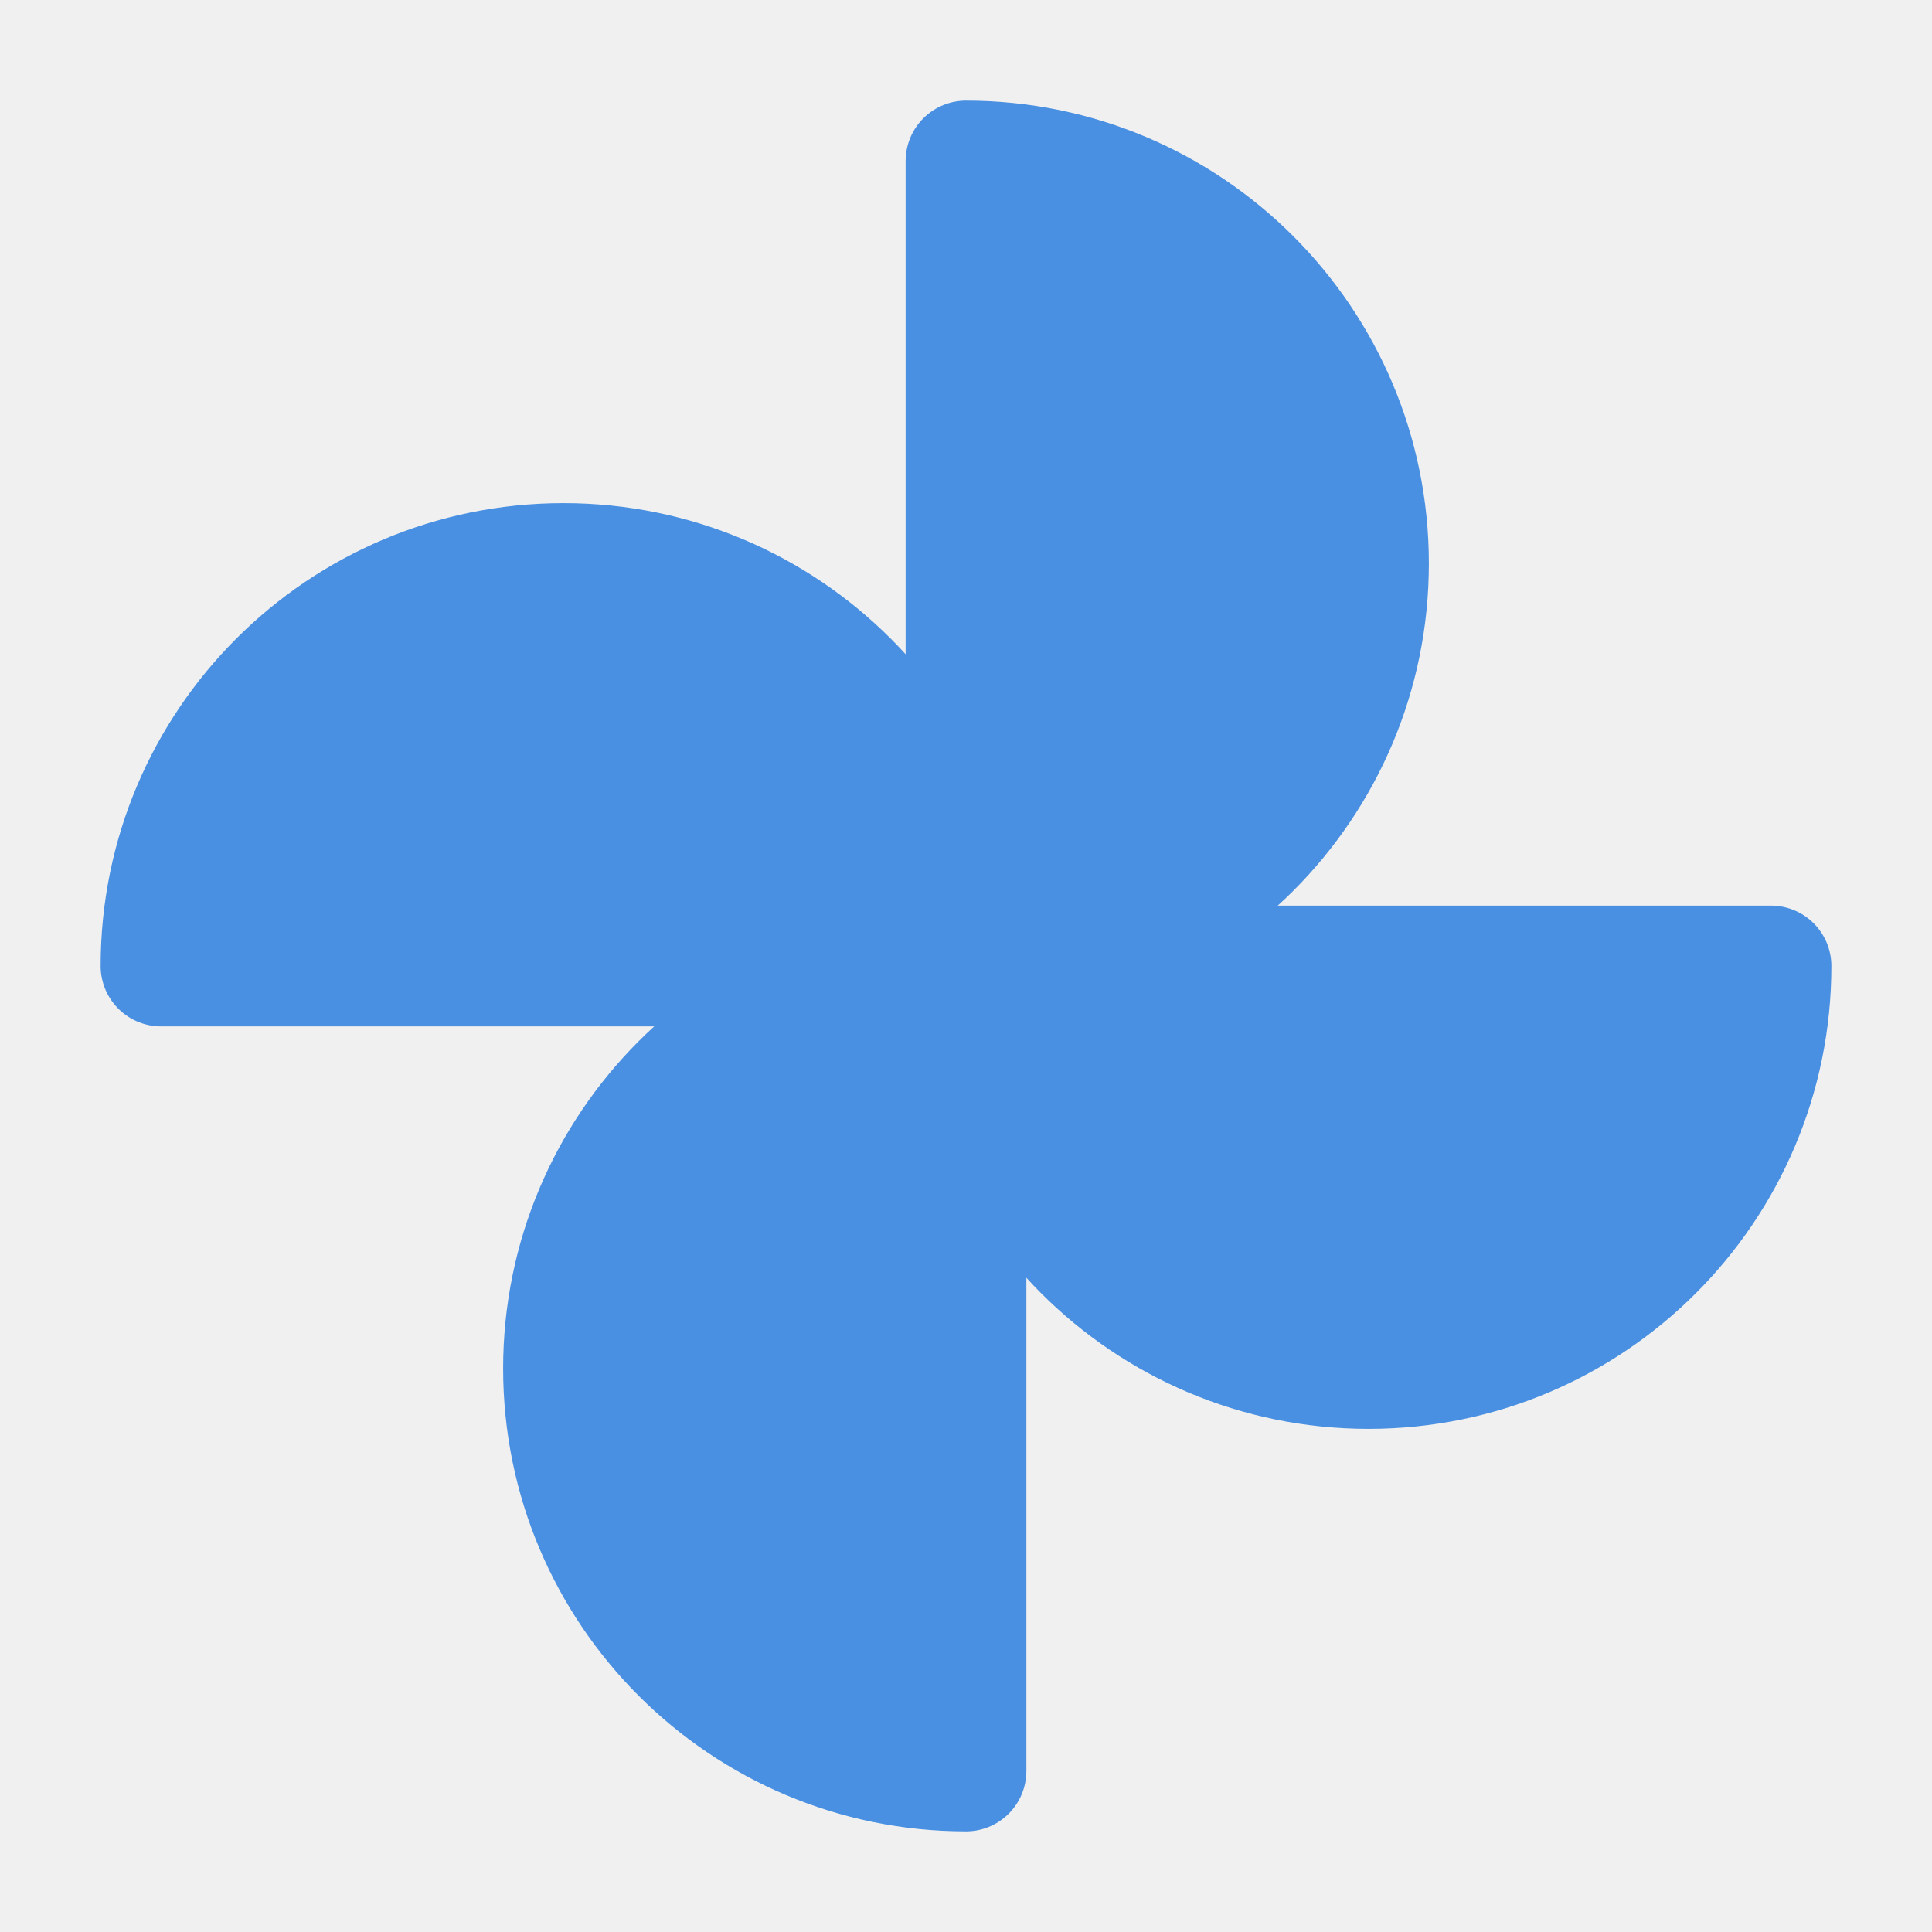
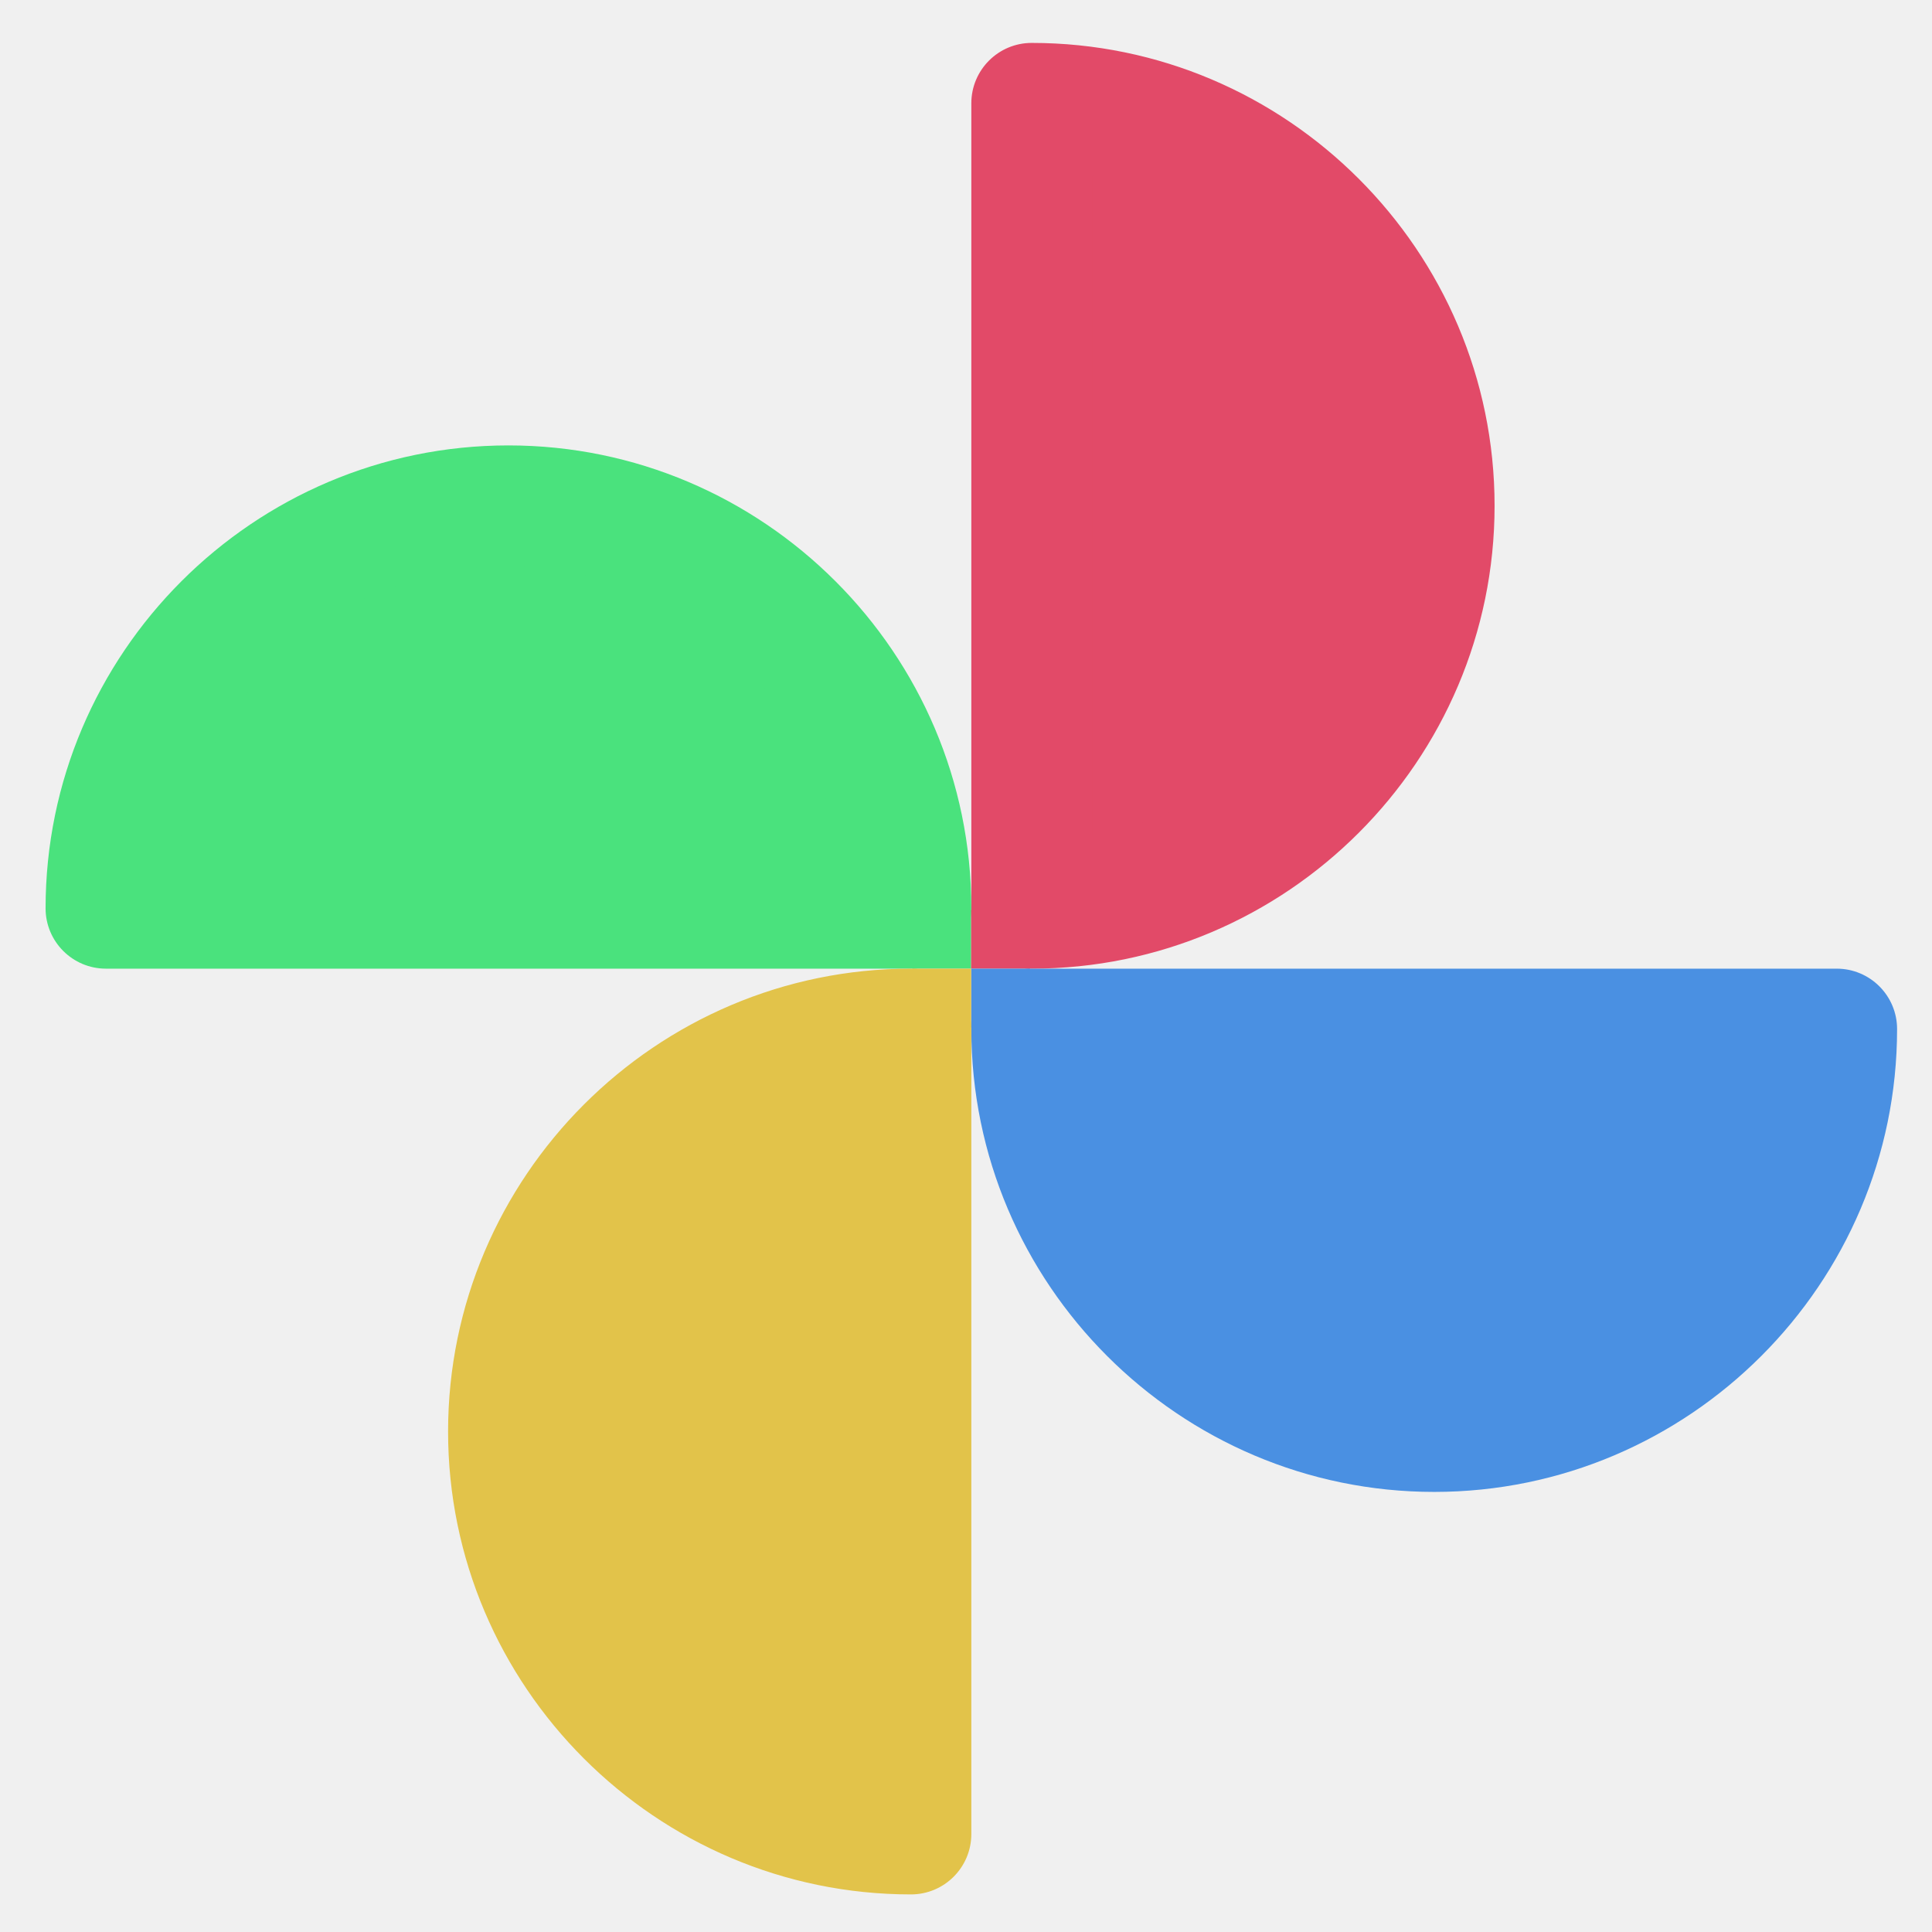
- <svg xmlns="http://www.w3.org/2000/svg" width="32" height="32" viewBox="0 0 48 48" fill="none">
-   <rect width="48" height="48" fill="white" fill-opacity="0.01" />
-   <path d="M24 24C29.523 24 34 19.523 34 14C34 8.477 29.523 4 24 4V24Z" fill="#4a90e2" stroke="#4a90e2" stroke-width="3" stroke-linejoin="round" />
-   <path d="M24 24C24 29.523 28.477 34 34 34C39.523 34 44 29.523 44 24H24Z" fill="#4a90e2" stroke="#4a90e2" stroke-width="3" stroke-linejoin="round" />
-   <path d="M24 24C24 18.477 19.523 14 14 14C8.477 14 4 18.477 4 24H24Z" fill="#4a90e2" stroke="#4a90e2" stroke-width="3" stroke-linejoin="round" />
-   <path d="M24 24C18.477 24 14 28.477 14 34C14 39.523 18.477 44 24 44V24Z" fill="#4a90e2" stroke="#4a90e2" stroke-width="3" stroke-linejoin="round" />
+ <svg xmlns="http://www.w3.org/2000/svg" width="32" height="32" viewBox="0 0 48 48" fill="none" version="1.1" id="svg12">
+   <defs id="defs16" />
+   <rect width="48" height="48" fill="white" fill-opacity="0.01" id="rect2" />
+   <g id="g849" style="opacity:1;fill:#e24a68;fill-opacity:1" transform="translate(1.632453,-1.433824)">
+     <path style="color:#000000;font-style:normal;font-variant:normal;font-weight:normal;font-stretch:normal;font-size:medium;line-height:normal;font-family:sans-serif;font-variant-ligatures:normal;font-variant-position:normal;font-variant-caps:normal;font-variant-numeric:normal;font-variant-alternates:normal;font-variant-east-asian:normal;font-feature-settings:normal;font-variation-settings:normal;text-indent:0;text-align:start;text-decoration:none;text-decoration-line:none;text-decoration-style:solid;text-decoration-color:#000000;letter-spacing:normal;word-spacing:normal;text-transform:none;writing-mode:lr-tb;direction:ltr;text-orientation:mixed;dominant-baseline:auto;baseline-shift:baseline;text-anchor:start;white-space:normal;shape-padding:0;shape-margin:0;inline-size:0;clip-rule:nonzero;display:inline;overflow:visible;visibility:visible;isolation:auto;mix-blend-mode:normal;color-interpolation:sRGB;color-interpolation-filters:linearRGB;solid-color:#000000;solid-opacity:1;vector-effect:none;fill:#e24a68;fill-opacity:1;fill-rule:nonzero;stroke:none;stroke-width:3;stroke-linecap:butt;stroke-linejoin:round;stroke-miterlimit:4;stroke-dasharray:none;stroke-dashoffset:0;stroke-opacity:1;color-rendering:auto;image-rendering:auto;shape-rendering:auto;text-rendering:auto;enable-background:accumulate;stop-color:#000000;stop-opacity:1" d="M 24,24 C 29.523,24 34,19.523 34,14 34,8.477 29.523,4 24,4 Z" id="path851" />
+     <path style="color:#000000;font-style:normal;font-variant:normal;font-weight:normal;font-stretch:normal;font-size:medium;line-height:normal;font-family:sans-serif;font-variant-ligatures:normal;font-variant-position:normal;font-variant-caps:normal;font-variant-numeric:normal;font-variant-alternates:normal;font-variant-east-asian:normal;font-feature-settings:normal;font-variation-settings:normal;text-indent:0;text-align:start;text-decoration:none;text-decoration-line:none;text-decoration-style:solid;text-decoration-color:#000000;letter-spacing:normal;word-spacing:normal;text-transform:none;writing-mode:lr-tb;direction:ltr;text-orientation:mixed;dominant-baseline:auto;baseline-shift:baseline;text-anchor:start;white-space:normal;shape-padding:0;shape-margin:0;inline-size:0;clip-rule:nonzero;display:inline;overflow:visible;visibility:visible;isolation:auto;mix-blend-mode:normal;color-interpolation:sRGB;color-interpolation-filters:linearRGB;solid-color:#000000;solid-opacity:1;vector-effect:none;fill:#e24a68;fill-opacity:1;fill-rule:nonzero;stroke:none;stroke-width:3;stroke-linecap:butt;stroke-linejoin:round;stroke-miterlimit:4;stroke-dasharray:none;stroke-dashoffset:0;stroke-opacity:1;color-rendering:auto;image-rendering:auto;shape-rendering:auto;text-rendering:auto;enable-background:accumulate;stop-color:#000000;stop-opacity:1" d="M 24,2.5 A 1.5,1.5 0 0 0 22.5,4 V 24 A 1.5,1.5 0 0 0 24,25.5 C 30.333,25.5 35.5,20.333 35.5,14 35.5,7.666 30.333,2.5 24,2.5 Z m 1.5,3.301 c 3.961,0.727 7,4.02 7,8.199 0,4.179 -3.039,7.472 -7,8.199 z" id="path853" />
+   </g>
+   <g id="g843" style="opacity:1;fill:#4a90e2;fill-opacity:1" transform="translate(1.632453,1.566176)">
+     <g id="g864" style="fill:#4a90e2;fill-opacity:1">
+       <path style="color:#000000;font-style:normal;font-variant:normal;font-weight:normal;font-stretch:normal;font-size:medium;line-height:normal;font-family:sans-serif;font-variant-ligatures:normal;font-variant-position:normal;font-variant-caps:normal;font-variant-numeric:normal;font-variant-alternates:normal;font-variant-east-asian:normal;font-feature-settings:normal;font-variation-settings:normal;text-indent:0;text-align:start;text-decoration:none;text-decoration-line:none;text-decoration-style:solid;text-decoration-color:#000000;letter-spacing:normal;word-spacing:normal;text-transform:none;writing-mode:lr-tb;direction:ltr;text-orientation:mixed;dominant-baseline:auto;baseline-shift:baseline;text-anchor:start;white-space:normal;shape-padding:0;shape-margin:0;inline-size:0;clip-rule:nonzero;display:inline;overflow:visible;visibility:visible;isolation:auto;mix-blend-mode:normal;color-interpolation:sRGB;color-interpolation-filters:linearRGB;solid-color:#000000;solid-opacity:1;vector-effect:none;fill:#4a90e2;fill-opacity:1;fill-rule:nonzero;stroke:none;stroke-width:3;stroke-linecap:butt;stroke-linejoin:round;stroke-miterlimit:4;stroke-dasharray:none;stroke-dashoffset:0;stroke-opacity:1;color-rendering:auto;image-rendering:auto;shape-rendering:auto;text-rendering:auto;enable-background:accumulate;stop-color:#000000;stop-opacity:1" d="m 24,24 c 0,5.523 4.477,10 10,10 5.523,0 10,-4.477 10,-10 z" id="path845" />
+       <path style="color:#000000;font-style:normal;font-variant:normal;font-weight:normal;font-stretch:normal;font-size:medium;line-height:normal;font-family:sans-serif;font-variant-ligatures:normal;font-variant-position:normal;font-variant-caps:normal;font-variant-numeric:normal;font-variant-alternates:normal;font-variant-east-asian:normal;font-feature-settings:normal;font-variation-settings:normal;text-indent:0;text-align:start;text-decoration:none;text-decoration-line:none;text-decoration-style:solid;text-decoration-color:#000000;letter-spacing:normal;word-spacing:normal;text-transform:none;writing-mode:lr-tb;direction:ltr;text-orientation:mixed;dominant-baseline:auto;baseline-shift:baseline;text-anchor:start;white-space:normal;shape-padding:0;shape-margin:0;inline-size:0;clip-rule:nonzero;display:inline;overflow:visible;visibility:visible;isolation:auto;mix-blend-mode:normal;color-interpolation:sRGB;color-interpolation-filters:linearRGB;solid-color:#000000;solid-opacity:1;vector-effect:none;fill:#4a90e2;fill-opacity:1;fill-rule:nonzero;stroke:none;stroke-width:3;stroke-linecap:butt;stroke-linejoin:round;stroke-miterlimit:4;stroke-dasharray:none;stroke-dashoffset:0;stroke-opacity:1;color-rendering:auto;image-rendering:auto;shape-rendering:auto;text-rendering:auto;enable-background:accumulate;stop-color:#000000;stop-opacity:1" d="M 24,22.5 A 1.5,1.5 0 0 0 22.5,24 c 0,6.333 5.167,11.5 11.5,11.5 6.333,0 11.5,-5.167 11.5,-11.5 A 1.5,1.5 0 0 0 44,22.5 Z m 1.801,3 h 16.398 c -0.727,3.961 -4.02,7 -8.199,7 -4.179,0 -7.472,-3.039 -8.199,-7 z" id="path847" />
+     </g>
+   </g>
+   <g id="g855" style="opacity:1;fill:#4ae27d;fill-opacity:1" transform="translate(-1.367547,-1.433824)">
+     <path style="color:#000000;font-style:normal;font-variant:normal;font-weight:normal;font-stretch:normal;font-size:medium;line-height:normal;font-family:sans-serif;font-variant-ligatures:normal;font-variant-position:normal;font-variant-caps:normal;font-variant-numeric:normal;font-variant-alternates:normal;font-variant-east-asian:normal;font-feature-settings:normal;font-variation-settings:normal;text-indent:0;text-align:start;text-decoration:none;text-decoration-line:none;text-decoration-style:solid;text-decoration-color:#000000;letter-spacing:normal;word-spacing:normal;text-transform:none;writing-mode:lr-tb;direction:ltr;text-orientation:mixed;dominant-baseline:auto;baseline-shift:baseline;text-anchor:start;white-space:normal;shape-padding:0;shape-margin:0;inline-size:0;clip-rule:nonzero;display:inline;overflow:visible;visibility:visible;isolation:auto;mix-blend-mode:normal;color-interpolation:sRGB;color-interpolation-filters:linearRGB;solid-color:#000000;solid-opacity:1;vector-effect:none;fill:#4ae27d;fill-opacity:1;fill-rule:nonzero;stroke:none;stroke-width:3;stroke-linecap:butt;stroke-linejoin:round;stroke-miterlimit:4;stroke-dasharray:none;stroke-dashoffset:0;stroke-opacity:1;color-rendering:auto;image-rendering:auto;shape-rendering:auto;text-rendering:auto;enable-background:accumulate;stop-color:#000000;stop-opacity:1" d="M 24,24 C 24,18.477 19.523,14 14,14 8.477,14 4,18.477 4,24 Z" id="path857" />
+     <path style="color:#000000;font-style:normal;font-variant:normal;font-weight:normal;font-stretch:normal;font-size:medium;line-height:normal;font-family:sans-serif;font-variant-ligatures:normal;font-variant-position:normal;font-variant-caps:normal;font-variant-numeric:normal;font-variant-alternates:normal;font-variant-east-asian:normal;font-feature-settings:normal;font-variation-settings:normal;text-indent:0;text-align:start;text-decoration:none;text-decoration-line:none;text-decoration-style:solid;text-decoration-color:#000000;letter-spacing:normal;word-spacing:normal;text-transform:none;writing-mode:lr-tb;direction:ltr;text-orientation:mixed;dominant-baseline:auto;baseline-shift:baseline;text-anchor:start;white-space:normal;shape-padding:0;shape-margin:0;inline-size:0;clip-rule:nonzero;display:inline;overflow:visible;visibility:visible;isolation:auto;mix-blend-mode:normal;color-interpolation:sRGB;color-interpolation-filters:linearRGB;solid-color:#000000;solid-opacity:1;vector-effect:none;fill:#4ae27d;fill-opacity:1;fill-rule:nonzero;stroke:none;stroke-width:3;stroke-linecap:butt;stroke-linejoin:round;stroke-miterlimit:4;stroke-dasharray:none;stroke-dashoffset:0;stroke-opacity:1;color-rendering:auto;image-rendering:auto;shape-rendering:auto;text-rendering:auto;enable-background:accumulate;stop-color:#000000;stop-opacity:1" d="M 14,12.5 C 7.666,12.5 2.5,17.667 2.5,24 A 1.5,1.5 0 0 0 4,25.5 H 24 A 1.5,1.5 0 0 0 25.5,24 C 25.5,17.667 20.333,12.5 14,12.5 Z m 0,3 c 4.179,0 7.472,3.039 8.199,7 H 5.801 C 6.528,18.539 9.821,15.5 14,15.5 Z" id="path859" />
+   </g>
+   <g id="g861" style="opacity:1;fill:#e2c34a;fill-opacity:1" transform="translate(-1.367547,1.566176)">
+     <path style="color:#000000;font-style:normal;font-variant:normal;font-weight:normal;font-stretch:normal;font-size:medium;line-height:normal;font-family:sans-serif;font-variant-ligatures:normal;font-variant-position:normal;font-variant-caps:normal;font-variant-numeric:normal;font-variant-alternates:normal;font-variant-east-asian:normal;font-feature-settings:normal;font-variation-settings:normal;text-indent:0;text-align:start;text-decoration:none;text-decoration-line:none;text-decoration-style:solid;text-decoration-color:#000000;letter-spacing:normal;word-spacing:normal;text-transform:none;writing-mode:lr-tb;direction:ltr;text-orientation:mixed;dominant-baseline:auto;baseline-shift:baseline;text-anchor:start;white-space:normal;shape-padding:0;shape-margin:0;inline-size:0;clip-rule:nonzero;display:inline;overflow:visible;visibility:visible;isolation:auto;mix-blend-mode:normal;color-interpolation:sRGB;color-interpolation-filters:linearRGB;solid-color:#000000;solid-opacity:1;vector-effect:none;fill:#e2c34a;fill-opacity:1;fill-rule:nonzero;stroke:none;stroke-width:3;stroke-linecap:butt;stroke-linejoin:round;stroke-miterlimit:4;stroke-dasharray:none;stroke-dashoffset:0;stroke-opacity:1;color-rendering:auto;image-rendering:auto;shape-rendering:auto;text-rendering:auto;enable-background:accumulate;stop-color:#000000;stop-opacity:1" d="m 24,24 c -5.523,0 -10,4.477 -10,10 0,5.523 4.477,10 10,10 z" id="path863" />
+     <path style="color:#000000;font-style:normal;font-variant:normal;font-weight:normal;font-stretch:normal;font-size:medium;line-height:normal;font-family:sans-serif;font-variant-ligatures:normal;font-variant-position:normal;font-variant-caps:normal;font-variant-numeric:normal;font-variant-alternates:normal;font-variant-east-asian:normal;font-feature-settings:normal;font-variation-settings:normal;text-indent:0;text-align:start;text-decoration:none;text-decoration-line:none;text-decoration-style:solid;text-decoration-color:#000000;letter-spacing:normal;word-spacing:normal;text-transform:none;writing-mode:lr-tb;direction:ltr;text-orientation:mixed;dominant-baseline:auto;baseline-shift:baseline;text-anchor:start;white-space:normal;shape-padding:0;shape-margin:0;inline-size:0;clip-rule:nonzero;display:inline;overflow:visible;visibility:visible;isolation:auto;mix-blend-mode:normal;color-interpolation:sRGB;color-interpolation-filters:linearRGB;solid-color:#000000;solid-opacity:1;vector-effect:none;fill:#e2c34a;fill-opacity:1;fill-rule:nonzero;stroke:none;stroke-width:3;stroke-linecap:butt;stroke-linejoin:round;stroke-miterlimit:4;stroke-dasharray:none;stroke-dashoffset:0;stroke-opacity:1;color-rendering:auto;image-rendering:auto;shape-rendering:auto;text-rendering:auto;enable-background:accumulate;stop-color:#000000;stop-opacity:1" d="m 24,22.5 c -6.333,0 -11.5,5.167 -11.5,11.5 0,6.333 5.167,11.5 11.5,11.5 A 1.5,1.5 0 0 0 25.5,44 V 24 A 1.5,1.5 0 0 0 24,22.5 Z m -1.5,3.301 V 42.199 C 18.539,41.472 15.5,38.179 15.5,34 c 0,-4.179 3.039,-7.472 7,-8.199 z" id="path865" />
+   </g>
+   <rect style="fill:#4ae27d;fill-opacity:1;stroke:none;stroke-width:1.025" id="rect866" width="1.459" height="1.459" x="22.669" y="22.607" />
+   <rect style="fill:#e24a68;fill-opacity:1;stroke:none;stroke-width:1.025" id="rect866-7" width="1.459" height="1.459" x="24.128" y="22.607" />
+   <rect style="fill:#4a90e2;fill-opacity:1;stroke:none;stroke-width:1.025" id="rect866-5" width="1.459" height="1.459" x="24.128" y="24.066" />
+   <rect style="fill:#e2c34a;fill-opacity:1;stroke:none;stroke-width:1.025" id="rect866-3" width="1.459" height="1.459" x="22.669" y="24.066" />
</svg>
